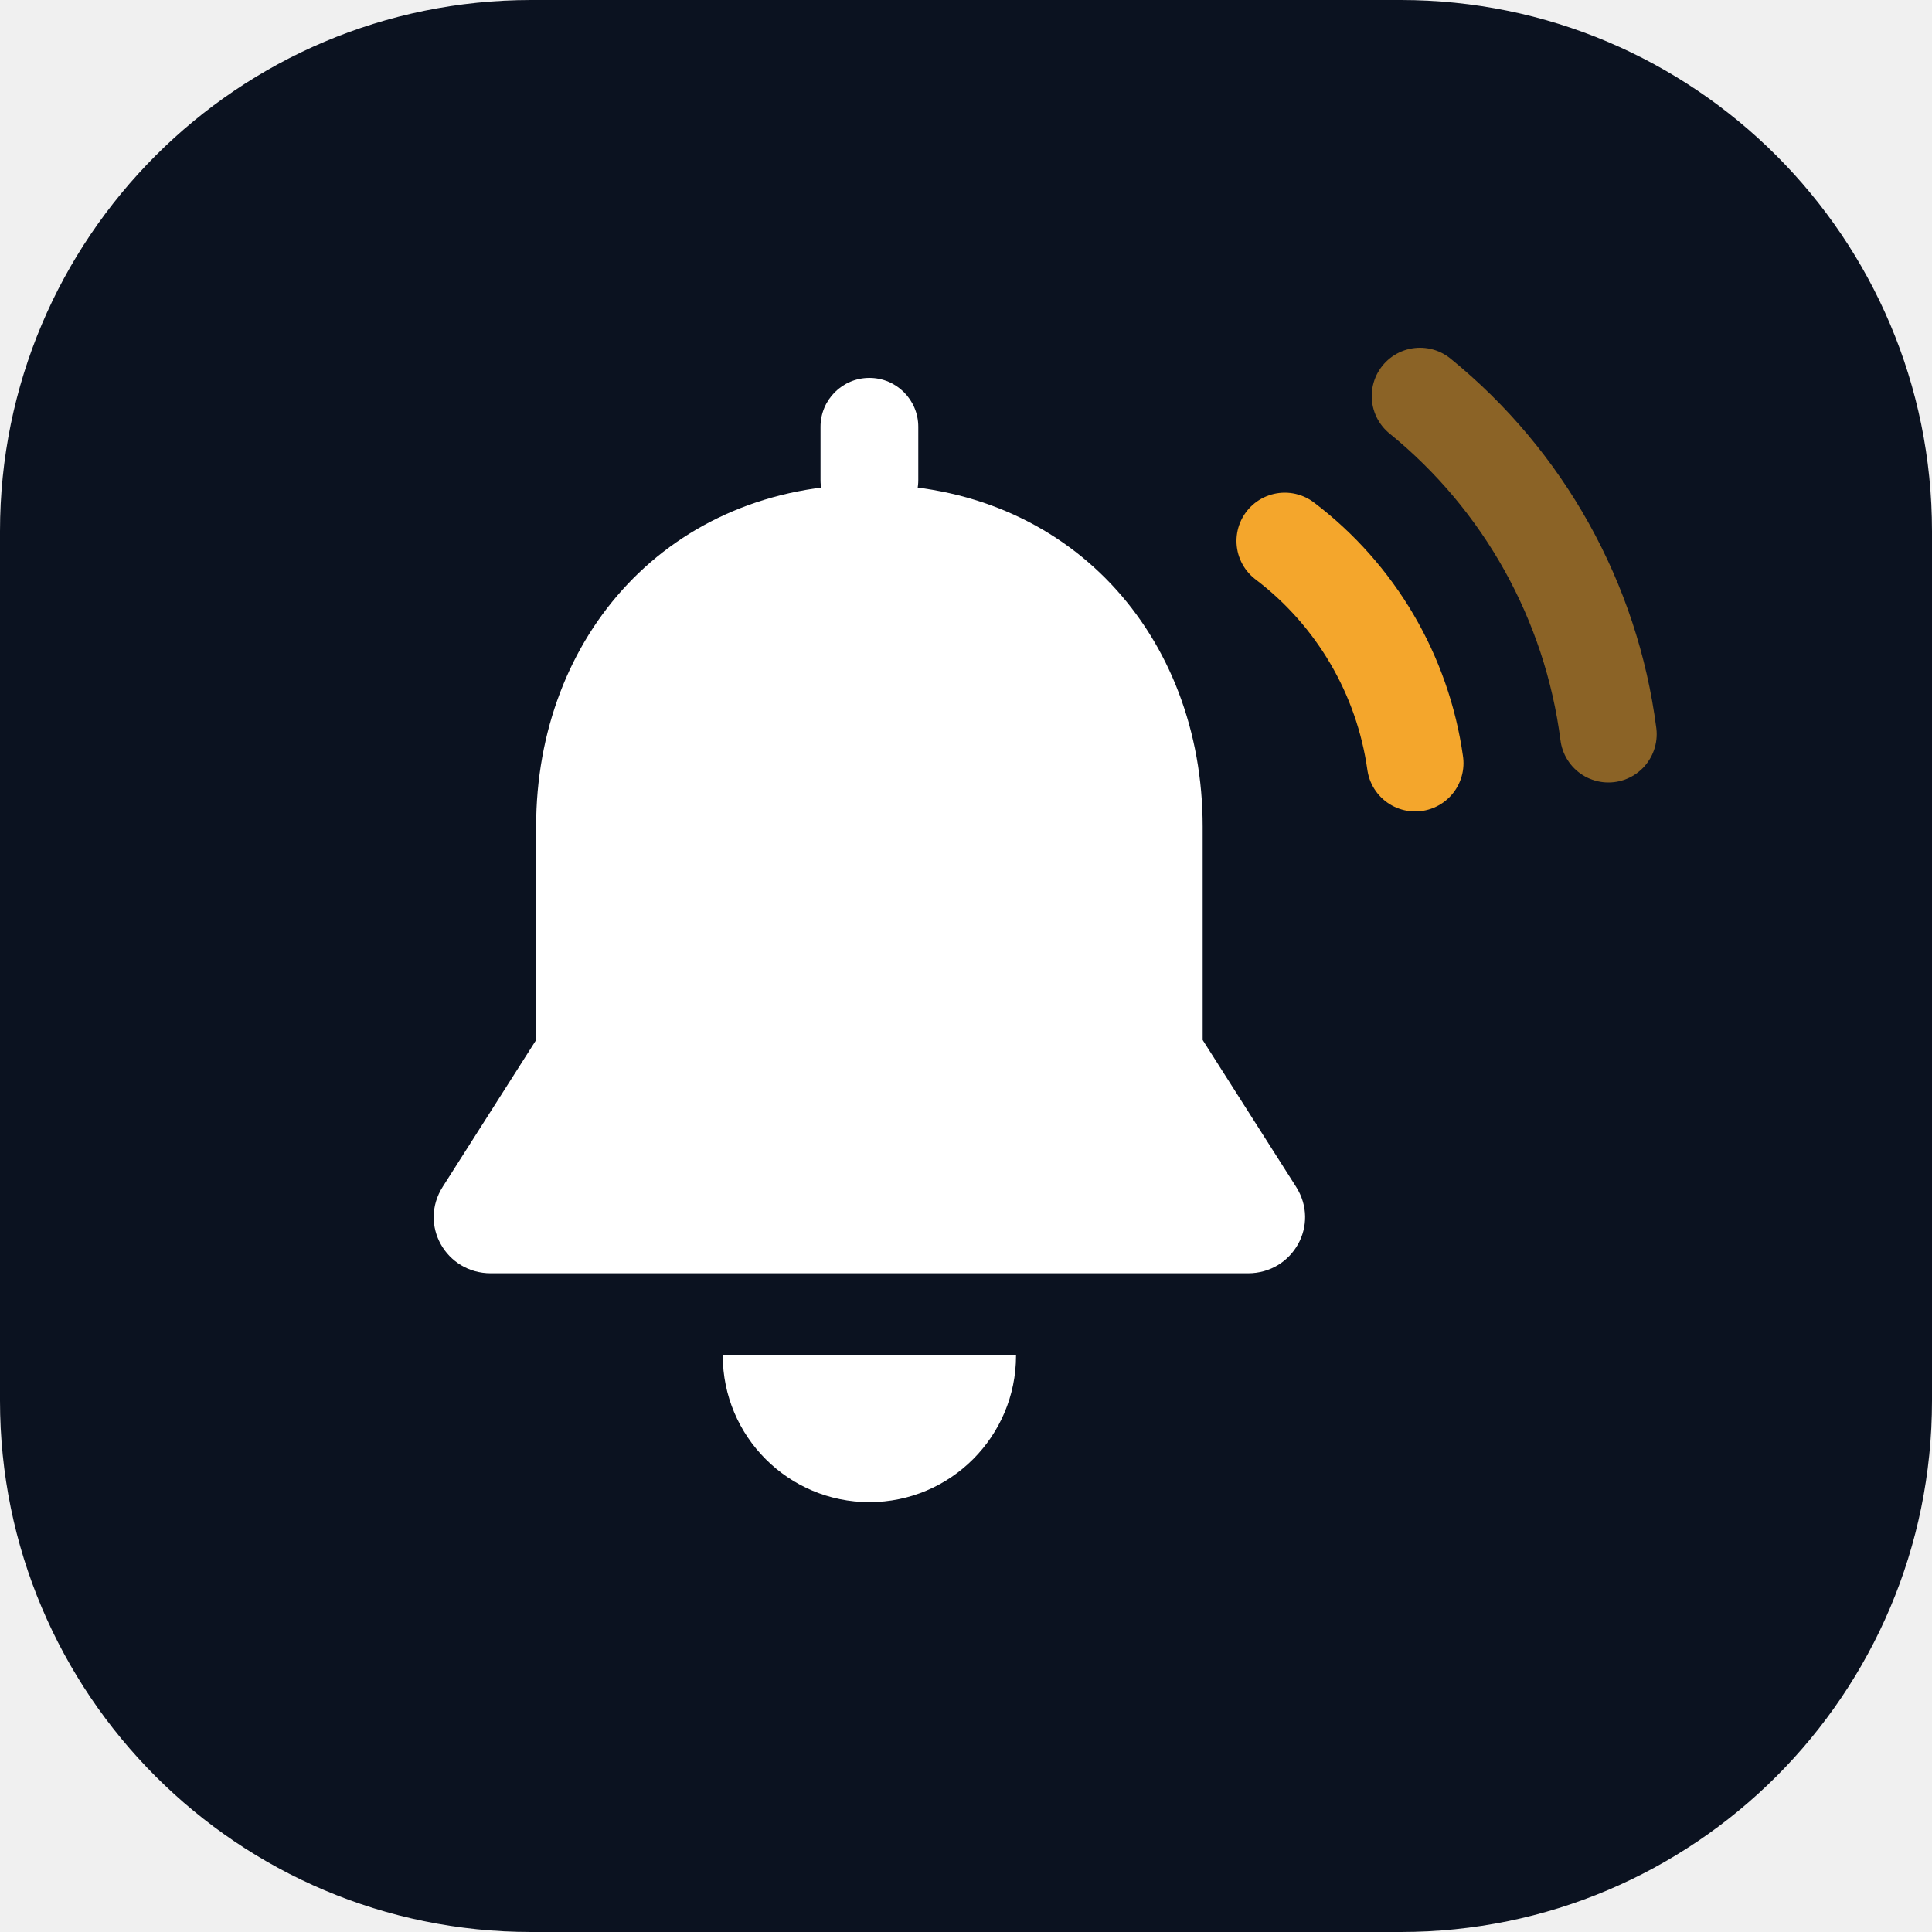
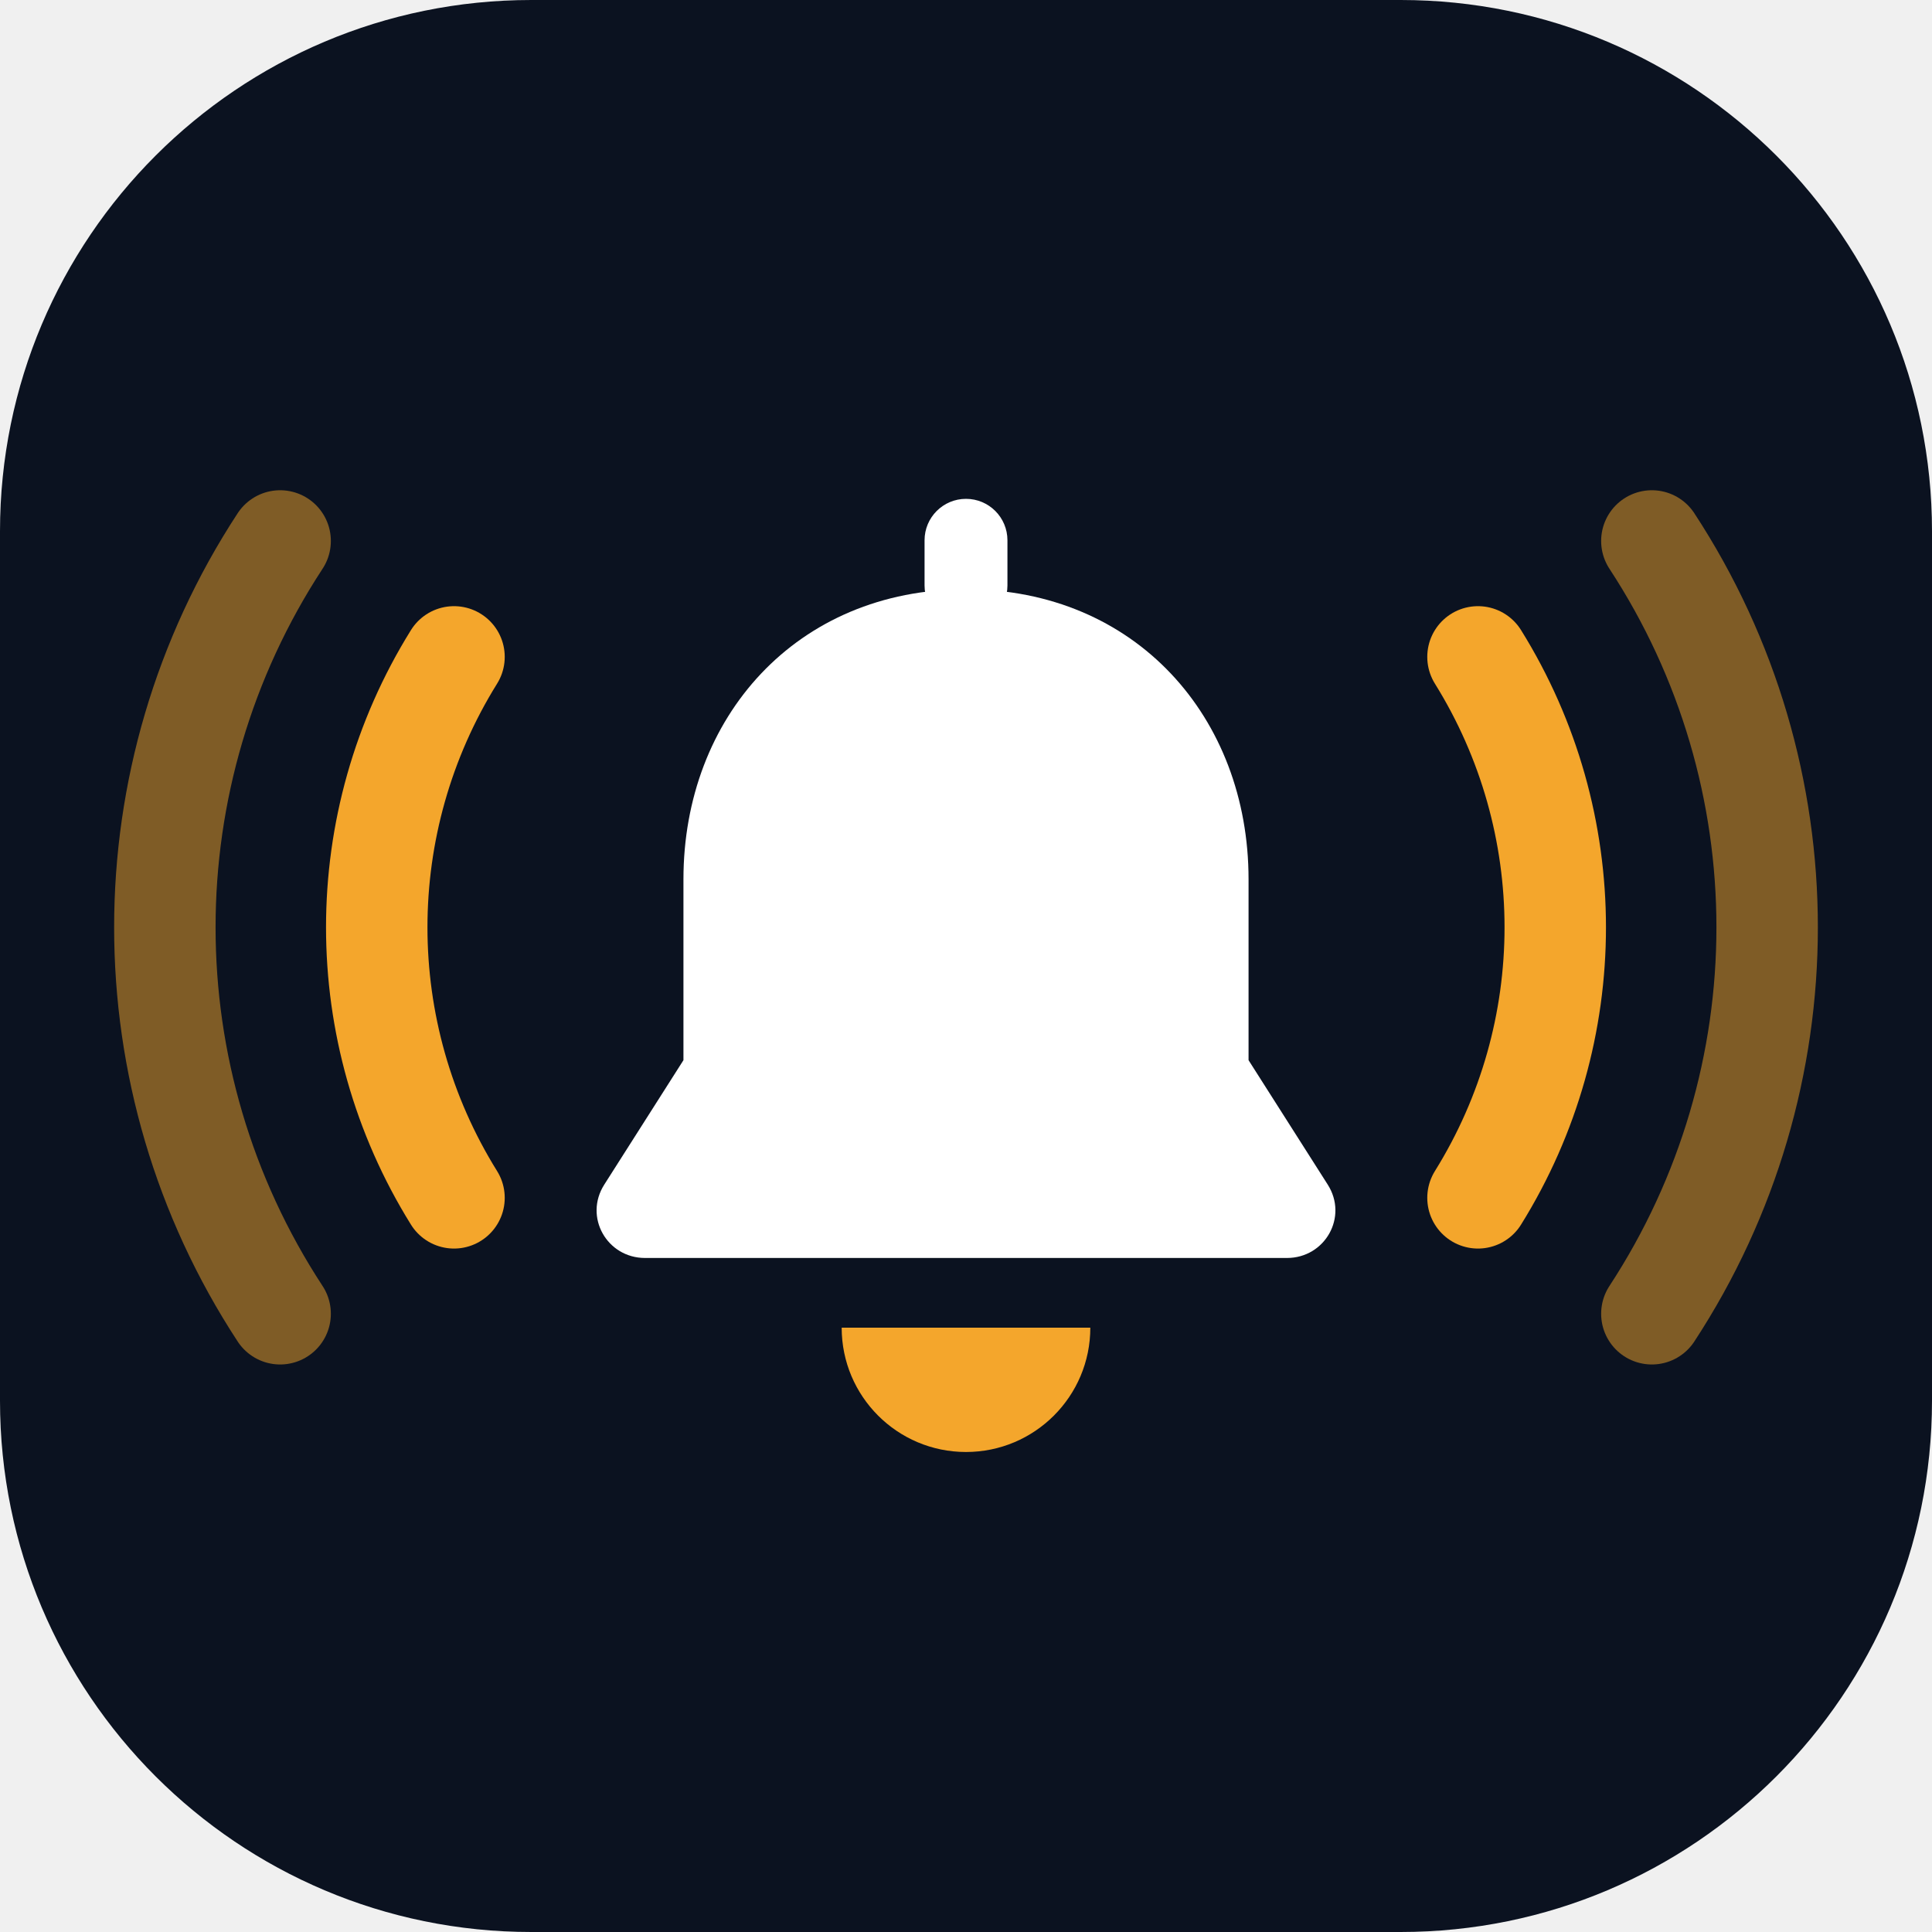
<svg xmlns="http://www.w3.org/2000/svg" viewBox="0 0 40 40">
  <rect width="40" height="40" rx="11" fill="#0B1220" />
-   <g transform="translate(-0.4 1.2) scale(0.92)">
+   <g transform="translate(20 20) scale(0.78) translate(-20 -19.6)">
    <rect x="18.9" y="7.2" width="2.2" height="3.4" rx="1.1" fill="#FFFFFF" />
    <path d="M20 9.6c-4.5 0-7.5 3.4-7.5 7.7v4.8l-2.1 3.3c-.55.86.07 1.95 1.08 1.95h17.04c1.01 0 1.63-1.09 1.08-1.95l-2.1-3.3v-4.8c0-4.3-3-7.7-7.5-7.7Z" fill="#FFFFFF" />
-     <path d="M16.7 29.2h6.6a3.3 3.3 0 0 1-6.6 0Z" fill="#FFFFFF" />
+     <path d="M16.7 29.2h6.6a3.3 3.3 0 0 1-6.6 0Z" fill="#F4A62C" />
  </g>
-   <path d="M26.6 11.2a7 7 0 0 1 2.7 4.6" stroke="#F4A62C" stroke-width="2" stroke-linecap="round" fill="none" />
-   <path d="M29.4 8.2a10.8 10.8 0 0 1 3.9 7" stroke="#F4A62C" stroke-width="2" stroke-linecap="round" fill="none" opacity="0.55" />
+   <g stroke="#F4A62C" stroke-width="2.1" stroke-linecap="round" fill="none">
+     <path d="M30.6 13.6a10.6 10.6 0 0 1 0 11.2" />
+     <path d="M9.4 13.6a10.6 10.6 0 0 0 0 11.2" />
+     <path d="M34.2 11.2a14.6 14.6 0 0 1 0 16" opacity="0.5" />
+     <path d="M5.8 11.2a14.6 14.6 0 0 0 0 16" opacity="0.5" />
+   </g>
</svg>
